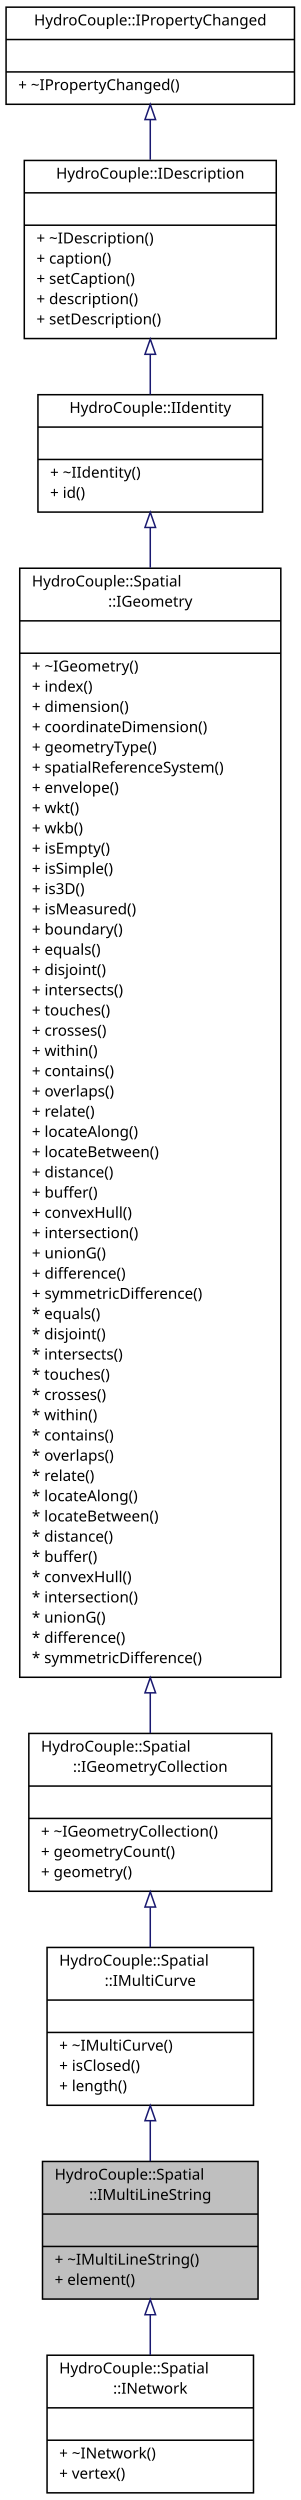
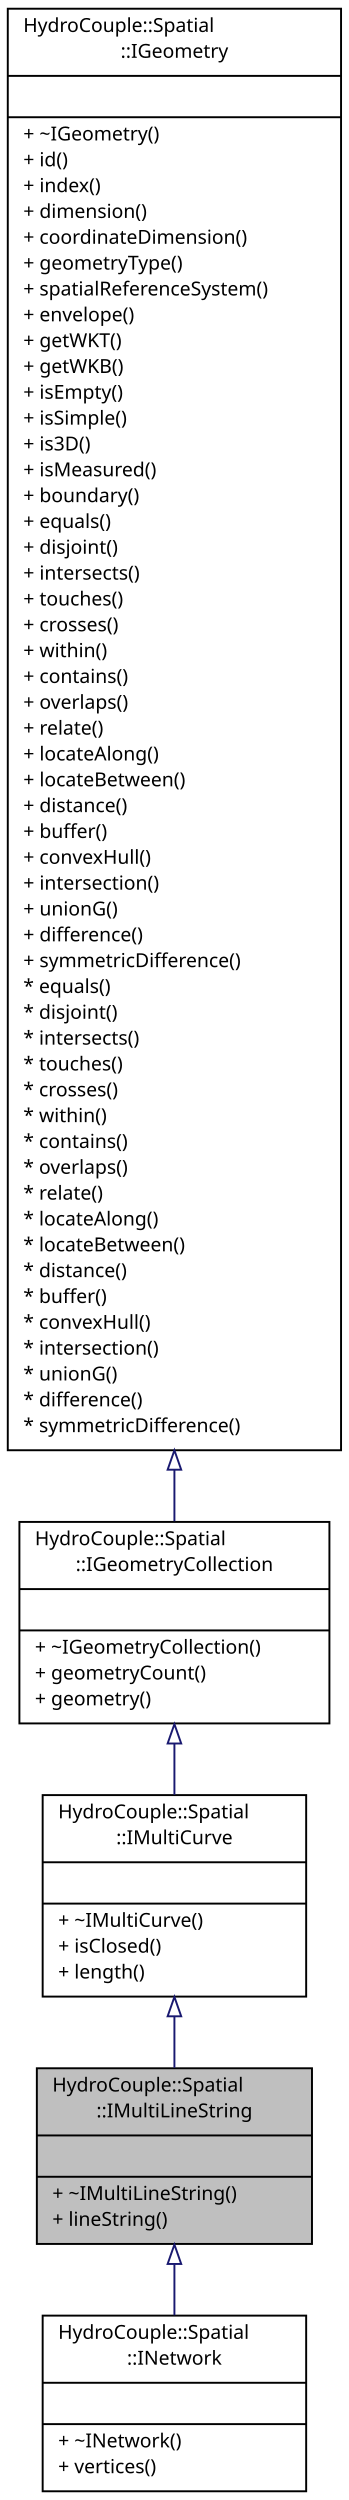
- <svg xmlns="http://www.w3.org/2000/svg" xmlns:xlink="http://www.w3.org/1999/xlink" width="198pt" height="1647pt" viewBox="0.00 0.00 198.03 1646.81">
-   <g id="graph0" class="graph" transform="scale(1 1) rotate(0) translate(4 1642.81)">
+ <svg xmlns="http://www.w3.org/2000/svg" xmlns:xlink="http://www.w3.org/1999/xlink" width="180pt" height="1290pt" viewBox="0.00 0.00 180.03 1290.46">
+   <g id="graph0" class="graph" transform="scale(1 1) rotate(0) translate(4 1286.46)">
    <g id="node1" class="node">
-       <polygon fill="#bfbfbf" stroke="black" points="24.004,-128.175 24.004,-218.85 166.024,-218.85 166.024,-128.175 24.004,-128.175" />
-       <text text-anchor="start" x="32.004" y="-206.85" font-family="Monaco" font-size="10.00">HydroCouple::Spatial</text>
-       <text text-anchor="middle" x="95.014" y="-193.515" font-family="Monaco" font-size="10.00">::IMultiLineString</text>
-       <polyline fill="none" stroke="black" points="24.004,-184.18 166.024,-184.18 " />
-       <text text-anchor="middle" x="95.014" y="-172.18" font-family="Monaco" font-size="10.00"> </text>
-       <polyline fill="none" stroke="black" points="24.004,-162.845 166.024,-162.845 " />
-       <text text-anchor="start" x="32.004" y="-150.845" font-family="Monaco" font-size="10.00">+ ~IMultiLineString()</text>
-       <text text-anchor="start" x="32.004" y="-137.51" font-family="Monaco" font-size="10.00">+ element()</text>
+       <polygon fill="#bfbfbf" stroke="black" points="15.002,-128.175 15.002,-218.85 157.023,-218.85 157.023,-128.175 15.002,-128.175" />
+       <text text-anchor="start" x="23.002" y="-206.85" font-family="Monaco" font-size="10.00">HydroCouple::Spatial</text>
+       <text text-anchor="middle" x="86.013" y="-193.515" font-family="Monaco" font-size="10.00">::IMultiLineString</text>
+       <polyline fill="none" stroke="black" points="15.002,-184.18 157.023,-184.18 " />
+       <text text-anchor="middle" x="86.013" y="-172.18" font-family="Monaco" font-size="10.00"> </text>
+       <polyline fill="none" stroke="black" points="15.002,-162.845 157.023,-162.845 " />
+       <text text-anchor="start" x="23.002" y="-150.845" font-family="Monaco" font-size="10.00">+ ~IMultiLineString()</text>
+       <text text-anchor="start" x="23.002" y="-137.51" font-family="Monaco" font-size="10.00">+ lineString()</text>
    </g>
-     <g id="node8" class="node">
-       <g id="a_node8">
+     <g id="node5" class="node">
+       <g id="a_node5">
        <a xlink:href="class_hydro_couple_1_1_spatial_1_1_i_network.html" target="_top" xlink:title="The INetwork class. ">
-           <polygon fill="none" stroke="black" points="27.004,-0.5 27.004,-91.175 163.024,-91.175 163.024,-0.5 27.004,-0.5" />
-           <text text-anchor="start" x="35.004" y="-79.175" font-family="Monaco" font-size="10.00">HydroCouple::Spatial</text>
-           <text text-anchor="middle" x="95.014" y="-65.84" font-family="Monaco" font-size="10.00">::INetwork</text>
-           <polyline fill="none" stroke="black" points="27.004,-56.505 163.024,-56.505 " />
-           <text text-anchor="middle" x="95.014" y="-44.505" font-family="Monaco" font-size="10.00"> </text>
-           <polyline fill="none" stroke="black" points="27.004,-35.17 163.024,-35.17 " />
-           <text text-anchor="start" x="35.004" y="-23.17" font-family="Monaco" font-size="10.00">+ ~INetwork()</text>
-           <text text-anchor="start" x="35.004" y="-9.835" font-family="Monaco" font-size="10.00">+ vertex()</text>
+           <polygon fill="none" stroke="black" points="18.003,-0.5 18.003,-91.175 154.022,-91.175 154.022,-0.5 18.003,-0.5" />
+           <text text-anchor="start" x="26.003" y="-79.175" font-family="Monaco" font-size="10.00">HydroCouple::Spatial</text>
+           <text text-anchor="middle" x="86.013" y="-65.84" font-family="Monaco" font-size="10.00">::INetwork</text>
+           <polyline fill="none" stroke="black" points="18.003,-56.505 154.022,-56.505 " />
+           <text text-anchor="middle" x="86.013" y="-44.505" font-family="Monaco" font-size="10.00"> </text>
+           <polyline fill="none" stroke="black" points="18.003,-35.17 154.022,-35.17 " />
+           <text text-anchor="start" x="26.003" y="-23.17" font-family="Monaco" font-size="10.00">+ ~INetwork()</text>
+           <text text-anchor="start" x="26.003" y="-9.835" font-family="Monaco" font-size="10.00">+ vertices()</text>
        </a>
      </g>
    </g>
-     <g id="edge7" class="edge">
-       <path fill="none" stroke="midnightblue" d="M95.014,-117.668C95.014,-108.875 95.014,-99.869 95.014,-91.356" />
-       <polygon fill="none" stroke="midnightblue" points="91.514,-117.85 95.014,-127.85 98.514,-117.85 91.514,-117.85" />
+     <g id="edge4" class="edge">
+       <path fill="none" stroke="midnightblue" d="M86.013,-117.668C86.013,-108.875 86.013,-99.869 86.013,-91.356" />
+       <polygon fill="none" stroke="midnightblue" points="82.513,-117.85 86.013,-127.85 89.513,-117.85 82.513,-117.85" />
    </g>
    <g id="node2" class="node">
      <g id="a_node2">
        <a xlink:href="class_hydro_couple_1_1_spatial_1_1_i_multi_curve.html" target="_top" xlink:title="An IMultiCurve is a 1-dimensional IGeometryCollection whose elements are ICurves. ...">
-           <polygon fill="none" stroke="black" points="27.004,-255.85 27.004,-359.859 163.024,-359.859 163.024,-255.85 27.004,-255.85" />
-           <text text-anchor="start" x="35.004" y="-347.859" font-family="Monaco" font-size="10.00">HydroCouple::Spatial</text>
-           <text text-anchor="middle" x="95.014" y="-334.524" font-family="Monaco" font-size="10.00">::IMultiCurve</text>
-           <polyline fill="none" stroke="black" points="27.004,-325.189 163.024,-325.189 " />
-           <text text-anchor="middle" x="95.014" y="-313.189" font-family="Monaco" font-size="10.00"> </text>
-           <polyline fill="none" stroke="black" points="27.004,-303.854 163.024,-303.854 " />
-           <text text-anchor="start" x="35.004" y="-291.854" font-family="Monaco" font-size="10.00">+ ~IMultiCurve()</text>
-           <text text-anchor="start" x="35.004" y="-278.52" font-family="Monaco" font-size="10.00">+ isClosed()</text>
-           <text text-anchor="start" x="35.004" y="-265.185" font-family="Monaco" font-size="10.00">+ length()</text>
+           <polygon fill="none" stroke="black" points="18.003,-255.85 18.003,-359.859 154.022,-359.859 154.022,-255.85 18.003,-255.85" />
+           <text text-anchor="start" x="26.003" y="-347.859" font-family="Monaco" font-size="10.00">HydroCouple::Spatial</text>
+           <text text-anchor="middle" x="86.013" y="-334.524" font-family="Monaco" font-size="10.00">::IMultiCurve</text>
+           <polyline fill="none" stroke="black" points="18.003,-325.189 154.022,-325.189 " />
+           <text text-anchor="middle" x="86.013" y="-313.189" font-family="Monaco" font-size="10.00"> </text>
+           <polyline fill="none" stroke="black" points="18.003,-303.854 154.022,-303.854 " />
+           <text text-anchor="start" x="26.003" y="-291.854" font-family="Monaco" font-size="10.00">+ ~IMultiCurve()</text>
+           <text text-anchor="start" x="26.003" y="-278.52" font-family="Monaco" font-size="10.00">+ isClosed()</text>
+           <text text-anchor="start" x="26.003" y="-265.185" font-family="Monaco" font-size="10.00">+ length()</text>
        </a>
      </g>
    </g>
    <g id="edge1" class="edge">
-       <path fill="none" stroke="midnightblue" d="M95.014,-245.66C95.014,-236.702 95.014,-227.621 95.014,-219.079" />
-       <polygon fill="none" stroke="midnightblue" points="91.514,-245.687 95.014,-255.688 98.514,-245.688 91.514,-245.687" />
+       <path fill="none" stroke="midnightblue" d="M86.013,-245.66C86.013,-236.702 86.013,-227.621 86.013,-219.079" />
+       <polygon fill="none" stroke="midnightblue" points="82.513,-245.687 86.013,-255.688 89.513,-245.688 82.513,-245.687" />
    </g>
    <g id="node3" class="node">
      <g id="a_node3">
        <a xlink:href="class_hydro_couple_1_1_spatial_1_1_i_geometry_collection.html" target="_top" xlink:title="An IGeometryCollection is a geometric object that is a collection of some number of IGeometry objects...">
-           <polygon fill="none" stroke="black" points="15.002,-396.859 15.002,-500.869 175.026,-500.869 175.026,-396.859 15.002,-396.859" />
-           <text text-anchor="start" x="23.002" y="-488.869" font-family="Monaco" font-size="10.00">HydroCouple::Spatial</text>
-           <text text-anchor="middle" x="95.014" y="-475.534" font-family="Monaco" font-size="10.00">::IGeometryCollection</text>
-           <polyline fill="none" stroke="black" points="15.002,-466.199 175.026,-466.199 " />
-           <text text-anchor="middle" x="95.014" y="-454.199" font-family="Monaco" font-size="10.00"> </text>
-           <polyline fill="none" stroke="black" points="15.002,-444.864 175.026,-444.864 " />
-           <text text-anchor="start" x="23.002" y="-432.864" font-family="Monaco" font-size="10.00">+ ~IGeometryCollection()</text>
-           <text text-anchor="start" x="23.002" y="-419.529" font-family="Monaco" font-size="10.00">+ geometryCount()</text>
-           <text text-anchor="start" x="23.002" y="-406.194" font-family="Monaco" font-size="10.00">+ geometry()</text>
+           <polygon fill="none" stroke="black" points="6.001,-396.859 6.001,-500.869 166.024,-500.869 166.024,-396.859 6.001,-396.859" />
+           <text text-anchor="start" x="14.001" y="-488.869" font-family="Monaco" font-size="10.00">HydroCouple::Spatial</text>
+           <text text-anchor="middle" x="86.013" y="-475.534" font-family="Monaco" font-size="10.00">::IGeometryCollection</text>
+           <polyline fill="none" stroke="black" points="6.001,-466.199 166.024,-466.199 " />
+           <text text-anchor="middle" x="86.013" y="-454.199" font-family="Monaco" font-size="10.00"> </text>
+           <polyline fill="none" stroke="black" points="6.001,-444.864 166.024,-444.864 " />
+           <text text-anchor="start" x="14.001" y="-432.864" font-family="Monaco" font-size="10.00">+ ~IGeometryCollection()</text>
+           <text text-anchor="start" x="14.001" y="-419.529" font-family="Monaco" font-size="10.00">+ geometryCount()</text>
+           <text text-anchor="start" x="14.001" y="-406.194" font-family="Monaco" font-size="10.00">+ geometry()</text>
        </a>
      </g>
    </g>
    <g id="edge2" class="edge">
-       <path fill="none" stroke="midnightblue" d="M95.014,-386.3C95.014,-377.518 95.014,-368.565 95.014,-360.011" />
-       <polygon fill="none" stroke="midnightblue" points="91.514,-386.497 95.014,-396.497 98.514,-386.497 91.514,-386.497" />
+       <path fill="none" stroke="midnightblue" d="M86.013,-386.3C86.013,-377.518 86.013,-368.565 86.013,-360.011" />
+       <polygon fill="none" stroke="midnightblue" points="82.513,-386.497 86.013,-396.497 89.513,-386.497 82.513,-386.497" />
    </g>
    <g id="node4" class="node">
      <g id="a_node4">
-         <a xlink:href="class_hydro_couple_1_1_spatial_1_1_i_geometry.html" target="_top" xlink:title="IGeometry is the root class of the hierarchy. ">
-           <polygon fill="none" stroke="black" points="9.001,-537.869 9.001,-1268.62 181.027,-1268.62 181.027,-537.869 9.001,-537.869" />
-           <text text-anchor="start" x="17.002" y="-1256.62" font-family="Monaco" font-size="10.00">HydroCouple::Spatial</text>
-           <text text-anchor="middle" x="95.014" y="-1243.29" font-family="Monaco" font-size="10.00">::IGeometry</text>
-           <polyline fill="none" stroke="black" points="9.001,-1233.95 181.027,-1233.95 " />
-           <text text-anchor="middle" x="95.014" y="-1221.95" font-family="Monaco" font-size="10.00"> </text>
-           <polyline fill="none" stroke="black" points="9.001,-1212.62 181.027,-1212.62 " />
-           <text text-anchor="start" x="17.002" y="-1200.62" font-family="Monaco" font-size="10.00">+ ~IGeometry()</text>
-           <text text-anchor="start" x="17.002" y="-1187.28" font-family="Monaco" font-size="10.00">+ index()</text>
-           <text text-anchor="start" x="17.002" y="-1173.95" font-family="Monaco" font-size="10.00">+ dimension()</text>
-           <text text-anchor="start" x="17.002" y="-1160.61" font-family="Monaco" font-size="10.00">+ coordinateDimension()</text>
-           <text text-anchor="start" x="17.002" y="-1147.28" font-family="Monaco" font-size="10.00">+ geometryType()</text>
-           <text text-anchor="start" x="17.002" y="-1133.94" font-family="Monaco" font-size="10.00">+ spatialReferenceSystem()</text>
-           <text text-anchor="start" x="17.002" y="-1120.61" font-family="Monaco" font-size="10.00">+ envelope()</text>
-           <text text-anchor="start" x="17.002" y="-1107.27" font-family="Monaco" font-size="10.00">+ wkt()</text>
-           <text text-anchor="start" x="17.002" y="-1093.94" font-family="Monaco" font-size="10.00">+ wkb()</text>
-           <text text-anchor="start" x="17.002" y="-1080.6" font-family="Monaco" font-size="10.00">+ isEmpty()</text>
-           <text text-anchor="start" x="17.002" y="-1067.27" font-family="Monaco" font-size="10.00">+ isSimple()</text>
-           <text text-anchor="start" x="17.002" y="-1053.93" font-family="Monaco" font-size="10.00">+ is3D()</text>
-           <text text-anchor="start" x="17.002" y="-1040.6" font-family="Monaco" font-size="10.00">+ isMeasured()</text>
-           <text text-anchor="start" x="17.002" y="-1027.26" font-family="Monaco" font-size="10.00">+ boundary()</text>
-           <text text-anchor="start" x="17.002" y="-1013.93" font-family="Monaco" font-size="10.00">+ equals()</text>
-           <text text-anchor="start" x="17.002" y="-1000.59" font-family="Monaco" font-size="10.00">+ disjoint()</text>
-           <text text-anchor="start" x="17.002" y="-987.258" font-family="Monaco" font-size="10.00">+ intersects()</text>
-           <text text-anchor="start" x="17.002" y="-973.923" font-family="Monaco" font-size="10.00">+ touches()</text>
-           <text text-anchor="start" x="17.002" y="-960.588" font-family="Monaco" font-size="10.00">+ crosses()</text>
-           <text text-anchor="start" x="17.002" y="-947.253" font-family="Monaco" font-size="10.00">+ within()</text>
-           <text text-anchor="start" x="17.002" y="-933.918" font-family="Monaco" font-size="10.00">+ contains()</text>
-           <text text-anchor="start" x="17.002" y="-920.583" font-family="Monaco" font-size="10.00">+ overlaps()</text>
-           <text text-anchor="start" x="17.002" y="-907.248" font-family="Monaco" font-size="10.00">+ relate()</text>
-           <text text-anchor="start" x="17.002" y="-893.913" font-family="Monaco" font-size="10.00">+ locateAlong()</text>
-           <text text-anchor="start" x="17.002" y="-880.578" font-family="Monaco" font-size="10.00">+ locateBetween()</text>
-           <text text-anchor="start" x="17.002" y="-867.243" font-family="Monaco" font-size="10.00">+ distance()</text>
-           <text text-anchor="start" x="17.002" y="-853.908" font-family="Monaco" font-size="10.00">+ buffer()</text>
-           <text text-anchor="start" x="17.002" y="-840.573" font-family="Monaco" font-size="10.00">+ convexHull()</text>
-           <text text-anchor="start" x="17.002" y="-827.238" font-family="Monaco" font-size="10.00">+ intersection()</text>
-           <text text-anchor="start" x="17.002" y="-813.903" font-family="Monaco" font-size="10.00">+ unionG()</text>
-           <text text-anchor="start" x="17.002" y="-800.568" font-family="Monaco" font-size="10.00">+ difference()</text>
-           <text text-anchor="start" x="17.002" y="-787.233" font-family="Monaco" font-size="10.00">+ symmetricDifference()</text>
-           <text text-anchor="start" x="17.002" y="-773.898" font-family="Monaco" font-size="10.00">* equals()</text>
-           <text text-anchor="start" x="17.002" y="-760.563" font-family="Monaco" font-size="10.00">* disjoint()</text>
-           <text text-anchor="start" x="17.002" y="-747.229" font-family="Monaco" font-size="10.00">* intersects()</text>
-           <text text-anchor="start" x="17.002" y="-733.894" font-family="Monaco" font-size="10.00">* touches()</text>
-           <text text-anchor="start" x="17.002" y="-720.559" font-family="Monaco" font-size="10.00">* crosses()</text>
-           <text text-anchor="start" x="17.002" y="-707.224" font-family="Monaco" font-size="10.00">* within()</text>
-           <text text-anchor="start" x="17.002" y="-693.889" font-family="Monaco" font-size="10.00">* contains()</text>
-           <text text-anchor="start" x="17.002" y="-680.554" font-family="Monaco" font-size="10.00">* overlaps()</text>
-           <text text-anchor="start" x="17.002" y="-667.219" font-family="Monaco" font-size="10.00">* relate()</text>
-           <text text-anchor="start" x="17.002" y="-653.884" font-family="Monaco" font-size="10.00">* locateAlong()</text>
-           <text text-anchor="start" x="17.002" y="-640.549" font-family="Monaco" font-size="10.00">* locateBetween()</text>
-           <text text-anchor="start" x="17.002" y="-627.214" font-family="Monaco" font-size="10.00">* distance()</text>
-           <text text-anchor="start" x="17.002" y="-613.879" font-family="Monaco" font-size="10.00">* buffer()</text>
-           <text text-anchor="start" x="17.002" y="-600.544" font-family="Monaco" font-size="10.00">* convexHull()</text>
-           <text text-anchor="start" x="17.002" y="-587.209" font-family="Monaco" font-size="10.00">* intersection()</text>
-           <text text-anchor="start" x="17.002" y="-573.874" font-family="Monaco" font-size="10.00">* unionG()</text>
-           <text text-anchor="start" x="17.002" y="-560.539" font-family="Monaco" font-size="10.00">* difference()</text>
-           <text text-anchor="start" x="17.002" y="-547.204" font-family="Monaco" font-size="10.00">* symmetricDifference()</text>
+         <a xlink:href="class_hydro_couple_1_1_spatial_1_1_i_geometry.html" target="_top" xlink:title="IGeometry is the root class of the geometry hierarchy. ">
+           <polygon fill="none" stroke="black" points="0,-537.869 0,-1281.96 172.025,-1281.96 172.025,-537.869 0,-537.869" />
+           <text text-anchor="start" x="8" y="-1269.96" font-family="Monaco" font-size="10.00">HydroCouple::Spatial</text>
+           <text text-anchor="middle" x="86.013" y="-1256.62" font-family="Monaco" font-size="10.00">::IGeometry</text>
+           <polyline fill="none" stroke="black" points="0,-1247.29 172.025,-1247.29 " />
+           <text text-anchor="middle" x="86.013" y="-1235.29" font-family="Monaco" font-size="10.00"> </text>
+           <polyline fill="none" stroke="black" points="0,-1225.95 172.025,-1225.95 " />
+           <text text-anchor="start" x="8" y="-1213.95" font-family="Monaco" font-size="10.00">+ ~IGeometry()</text>
+           <text text-anchor="start" x="8" y="-1200.62" font-family="Monaco" font-size="10.00">+ id()</text>
+           <text text-anchor="start" x="8" y="-1187.28" font-family="Monaco" font-size="10.00">+ index()</text>
+           <text text-anchor="start" x="8" y="-1173.95" font-family="Monaco" font-size="10.00">+ dimension()</text>
+           <text text-anchor="start" x="8" y="-1160.61" font-family="Monaco" font-size="10.00">+ coordinateDimension()</text>
+           <text text-anchor="start" x="8" y="-1147.28" font-family="Monaco" font-size="10.00">+ geometryType()</text>
+           <text text-anchor="start" x="8" y="-1133.94" font-family="Monaco" font-size="10.00">+ spatialReferenceSystem()</text>
+           <text text-anchor="start" x="8" y="-1120.61" font-family="Monaco" font-size="10.00">+ envelope()</text>
+           <text text-anchor="start" x="8" y="-1107.27" font-family="Monaco" font-size="10.00">+ getWKT()</text>
+           <text text-anchor="start" x="8" y="-1093.94" font-family="Monaco" font-size="10.00">+ getWKB()</text>
+           <text text-anchor="start" x="8" y="-1080.6" font-family="Monaco" font-size="10.00">+ isEmpty()</text>
+           <text text-anchor="start" x="8" y="-1067.27" font-family="Monaco" font-size="10.00">+ isSimple()</text>
+           <text text-anchor="start" x="8" y="-1053.93" font-family="Monaco" font-size="10.00">+ is3D()</text>
+           <text text-anchor="start" x="8" y="-1040.6" font-family="Monaco" font-size="10.00">+ isMeasured()</text>
+           <text text-anchor="start" x="8" y="-1027.26" font-family="Monaco" font-size="10.00">+ boundary()</text>
+           <text text-anchor="start" x="8" y="-1013.93" font-family="Monaco" font-size="10.00">+ equals()</text>
+           <text text-anchor="start" x="8" y="-1000.59" font-family="Monaco" font-size="10.00">+ disjoint()</text>
+           <text text-anchor="start" x="8" y="-987.258" font-family="Monaco" font-size="10.00">+ intersects()</text>
+           <text text-anchor="start" x="8" y="-973.923" font-family="Monaco" font-size="10.00">+ touches()</text>
+           <text text-anchor="start" x="8" y="-960.588" font-family="Monaco" font-size="10.00">+ crosses()</text>
+           <text text-anchor="start" x="8" y="-947.253" font-family="Monaco" font-size="10.00">+ within()</text>
+           <text text-anchor="start" x="8" y="-933.918" font-family="Monaco" font-size="10.00">+ contains()</text>
+           <text text-anchor="start" x="8" y="-920.583" font-family="Monaco" font-size="10.00">+ overlaps()</text>
+           <text text-anchor="start" x="8" y="-907.248" font-family="Monaco" font-size="10.00">+ relate()</text>
+           <text text-anchor="start" x="8" y="-893.913" font-family="Monaco" font-size="10.00">+ locateAlong()</text>
+           <text text-anchor="start" x="8" y="-880.578" font-family="Monaco" font-size="10.00">+ locateBetween()</text>
+           <text text-anchor="start" x="8" y="-867.243" font-family="Monaco" font-size="10.00">+ distance()</text>
+           <text text-anchor="start" x="8" y="-853.908" font-family="Monaco" font-size="10.00">+ buffer()</text>
+           <text text-anchor="start" x="8" y="-840.573" font-family="Monaco" font-size="10.00">+ convexHull()</text>
+           <text text-anchor="start" x="8" y="-827.238" font-family="Monaco" font-size="10.00">+ intersection()</text>
+           <text text-anchor="start" x="8" y="-813.903" font-family="Monaco" font-size="10.00">+ unionG()</text>
+           <text text-anchor="start" x="8" y="-800.568" font-family="Monaco" font-size="10.00">+ difference()</text>
+           <text text-anchor="start" x="8" y="-787.233" font-family="Monaco" font-size="10.00">+ symmetricDifference()</text>
+           <text text-anchor="start" x="8" y="-773.898" font-family="Monaco" font-size="10.00">* equals()</text>
+           <text text-anchor="start" x="8" y="-760.563" font-family="Monaco" font-size="10.00">* disjoint()</text>
+           <text text-anchor="start" x="8" y="-747.229" font-family="Monaco" font-size="10.00">* intersects()</text>
+           <text text-anchor="start" x="8" y="-733.894" font-family="Monaco" font-size="10.00">* touches()</text>
+           <text text-anchor="start" x="8" y="-720.559" font-family="Monaco" font-size="10.00">* crosses()</text>
+           <text text-anchor="start" x="8" y="-707.224" font-family="Monaco" font-size="10.00">* within()</text>
+           <text text-anchor="start" x="8" y="-693.889" font-family="Monaco" font-size="10.00">* contains()</text>
+           <text text-anchor="start" x="8" y="-680.554" font-family="Monaco" font-size="10.00">* overlaps()</text>
+           <text text-anchor="start" x="8" y="-667.219" font-family="Monaco" font-size="10.00">* relate()</text>
+           <text text-anchor="start" x="8" y="-653.884" font-family="Monaco" font-size="10.00">* locateAlong()</text>
+           <text text-anchor="start" x="8" y="-640.549" font-family="Monaco" font-size="10.00">* locateBetween()</text>
+           <text text-anchor="start" x="8" y="-627.214" font-family="Monaco" font-size="10.00">* distance()</text>
+           <text text-anchor="start" x="8" y="-613.879" font-family="Monaco" font-size="10.00">* buffer()</text>
+           <text text-anchor="start" x="8" y="-600.544" font-family="Monaco" font-size="10.00">* convexHull()</text>
+           <text text-anchor="start" x="8" y="-587.209" font-family="Monaco" font-size="10.00">* intersection()</text>
+           <text text-anchor="start" x="8" y="-573.874" font-family="Monaco" font-size="10.00">* unionG()</text>
+           <text text-anchor="start" x="8" y="-560.539" font-family="Monaco" font-size="10.00">* difference()</text>
+           <text text-anchor="start" x="8" y="-547.204" font-family="Monaco" font-size="10.00">* symmetricDifference()</text>
        </a>
      </g>
    </g>
    <g id="edge3" class="edge">
-       <path fill="none" stroke="midnightblue" d="M95.014,-527.524C95.014,-518.042 95.014,-509.185 95.014,-501.095" />
-       <polygon fill="none" stroke="midnightblue" points="91.514,-527.624 95.014,-537.624 98.514,-527.624 91.514,-527.624" />
-     </g>
-     <g id="node5" class="node">
-       <g id="a_node5">
-         <a xlink:href="class_hydro_couple_1_1_i_identity.html" target="_top" xlink:title="IIdentity interface class defines a method to get the Id of an HydroCouple entity. ">
-           <polygon fill="none" stroke="black" points="21.003,-1305.62 21.003,-1382.96 169.025,-1382.96 169.025,-1305.62 21.003,-1305.62" />
-           <text text-anchor="middle" x="95.014" y="-1370.96" font-family="Monaco" font-size="10.00">HydroCouple::IIdentity</text>
-           <polyline fill="none" stroke="black" points="21.003,-1361.63 169.025,-1361.63 " />
-           <text text-anchor="middle" x="95.014" y="-1349.63" font-family="Monaco" font-size="10.00"> </text>
-           <polyline fill="none" stroke="black" points="21.003,-1340.29 169.025,-1340.29 " />
-           <text text-anchor="start" x="29.003" y="-1328.29" font-family="Monaco" font-size="10.00">+ ~IIdentity()</text>
-           <text text-anchor="start" x="29.003" y="-1314.96" font-family="Monaco" font-size="10.00">+ id()</text>
-         </a>
-       </g>
-     </g>
-     <g id="edge4" class="edge">
-       <path fill="none" stroke="midnightblue" d="M95.014,-1295.38C95.014,-1287.33 95.014,-1278.46 95.014,-1268.94" />
-       <polygon fill="none" stroke="midnightblue" points="91.514,-1295.48 95.014,-1305.48 98.514,-1295.48 91.514,-1295.48" />
-     </g>
-     <g id="node6" class="node">
-       <g id="a_node6">
-         <a xlink:href="class_hydro_couple_1_1_i_description.html" target="_top" xlink:title="IDescription interface class provides descriptive information on a HydroCouple object. ">
-           <polygon fill="none" stroke="black" points="12.002,-1419.96 12.002,-1537.31 178.026,-1537.31 178.026,-1419.96 12.002,-1419.96" />
-           <text text-anchor="middle" x="95.014" y="-1525.31" font-family="Monaco" font-size="10.00">HydroCouple::IDescription</text>
-           <polyline fill="none" stroke="black" points="12.002,-1515.97 178.026,-1515.97 " />
-           <text text-anchor="middle" x="95.014" y="-1503.97" font-family="Monaco" font-size="10.00"> </text>
-           <polyline fill="none" stroke="black" points="12.002,-1494.64 178.026,-1494.64 " />
-           <text text-anchor="start" x="20.002" y="-1482.64" font-family="Monaco" font-size="10.00">+ ~IDescription()</text>
-           <text text-anchor="start" x="20.002" y="-1469.3" font-family="Monaco" font-size="10.00">+ caption()</text>
-           <text text-anchor="start" x="20.002" y="-1455.97" font-family="Monaco" font-size="10.00">+ setCaption()</text>
-           <text text-anchor="start" x="20.002" y="-1442.63" font-family="Monaco" font-size="10.00">+ description()</text>
-           <text text-anchor="start" x="20.002" y="-1429.3" font-family="Monaco" font-size="10.00">+ setDescription()</text>
-         </a>
-       </g>
-     </g>
-     <g id="edge5" class="edge">
-       <path fill="none" stroke="midnightblue" d="M95.014,-1409.4C95.014,-1400.36 95.014,-1391.37 95.014,-1383.11" />
-       <polygon fill="none" stroke="midnightblue" points="91.514,-1409.59 95.014,-1419.59 98.514,-1409.59 91.514,-1409.59" />
-     </g>
-     <g id="node7" class="node">
-       <g id="a_node7">
-         <a xlink:href="class_hydro_couple_1_1_i_property_changed.html" target="_top" xlink:title="IPropertyChanged interface is used to emit signal/event when a property of an object changes...">
-           <polygon fill="none" stroke="black" points="0,-1574.31 0,-1638.31 190.028,-1638.31 190.028,-1574.31 0,-1574.31" />
-           <text text-anchor="middle" x="95.014" y="-1626.31" font-family="Monaco" font-size="10.00">HydroCouple::IPropertyChanged</text>
-           <polyline fill="none" stroke="black" points="0,-1616.98 190.028,-1616.98 " />
-           <text text-anchor="middle" x="95.014" y="-1604.98" font-family="Monaco" font-size="10.00"> </text>
-           <polyline fill="none" stroke="black" points="0,-1595.64 190.028,-1595.64 " />
-           <text text-anchor="start" x="8" y="-1583.64" font-family="Monaco" font-size="10.00">+ ~IPropertyChanged()</text>
-         </a>
-       </g>
-     </g>
-     <g id="edge6" class="edge">
-       <path fill="none" stroke="midnightblue" d="M95.014,-1563.99C95.014,-1555.6 95.014,-1546.63 95.014,-1537.79" />
-       <polygon fill="none" stroke="midnightblue" points="91.514,-1564.24 95.014,-1574.24 98.514,-1564.24 91.514,-1564.24" />
+       <path fill="none" stroke="midnightblue" d="M86.013,-527.696C86.013,-518.184 86.013,-509.302 86.013,-501.19" />
+       <polygon fill="none" stroke="midnightblue" points="82.513,-527.83 86.013,-537.83 89.513,-527.83 82.513,-527.83" />
    </g>
  </g>
</svg>
